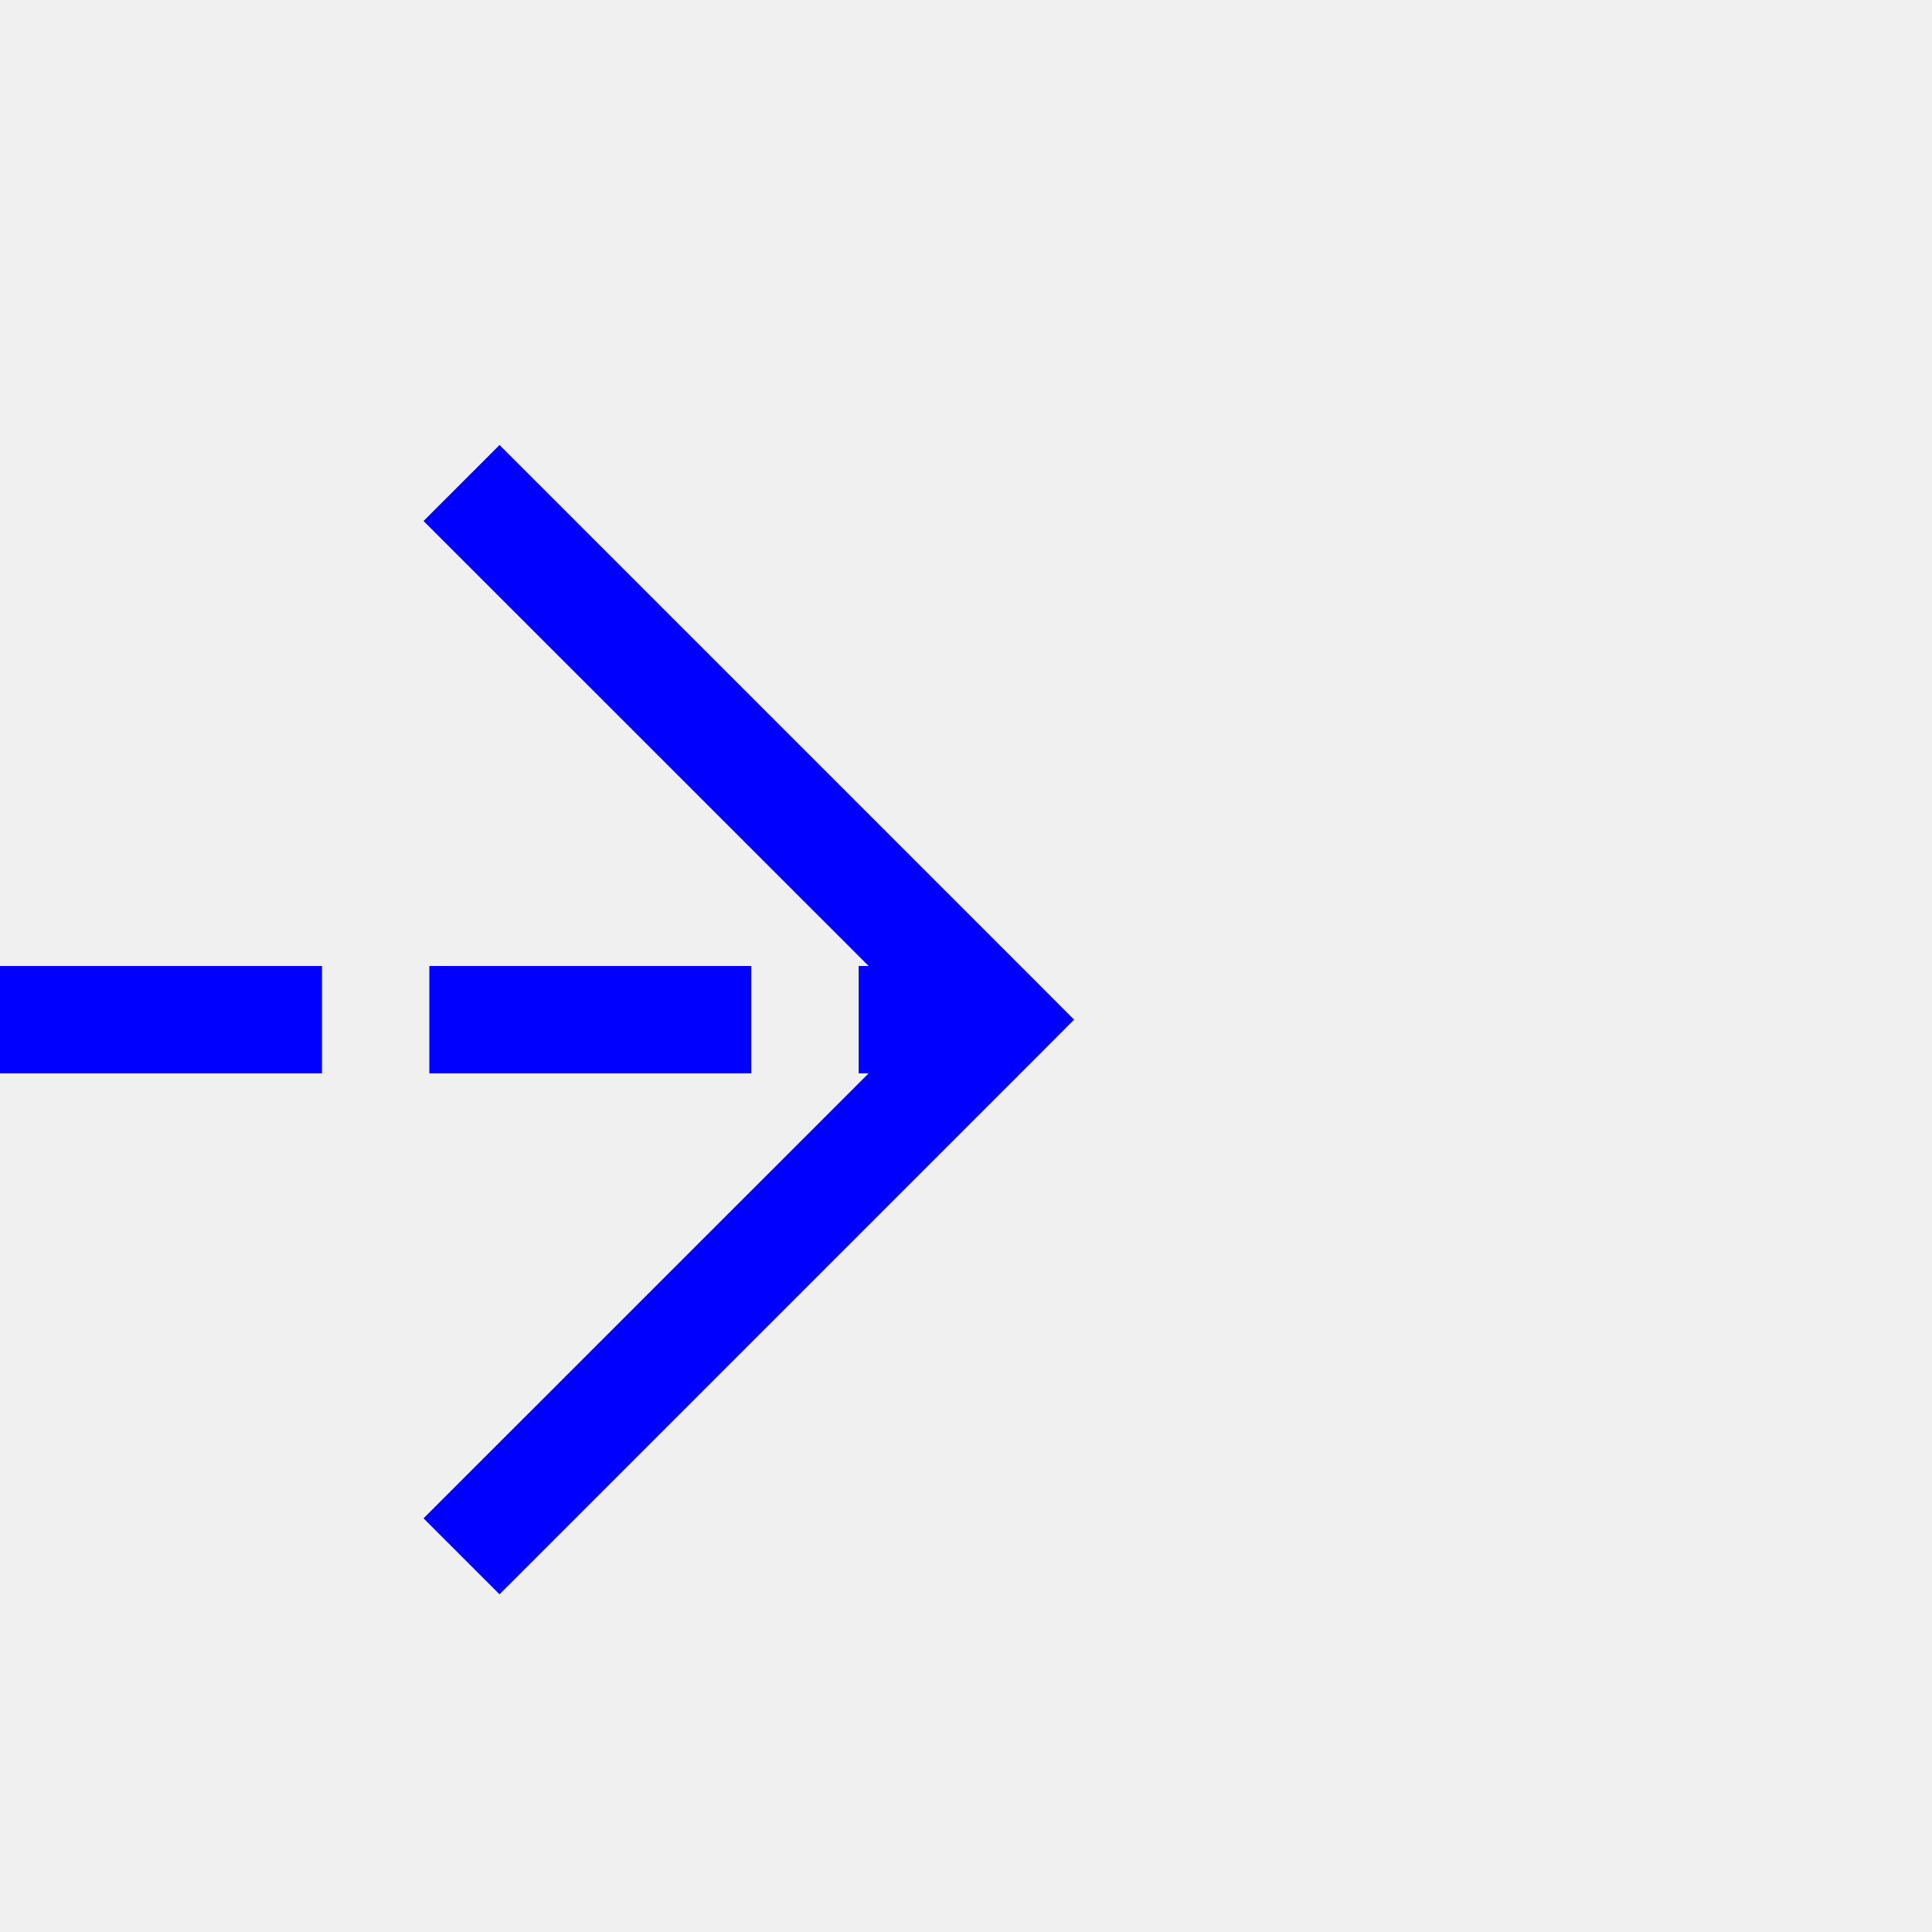
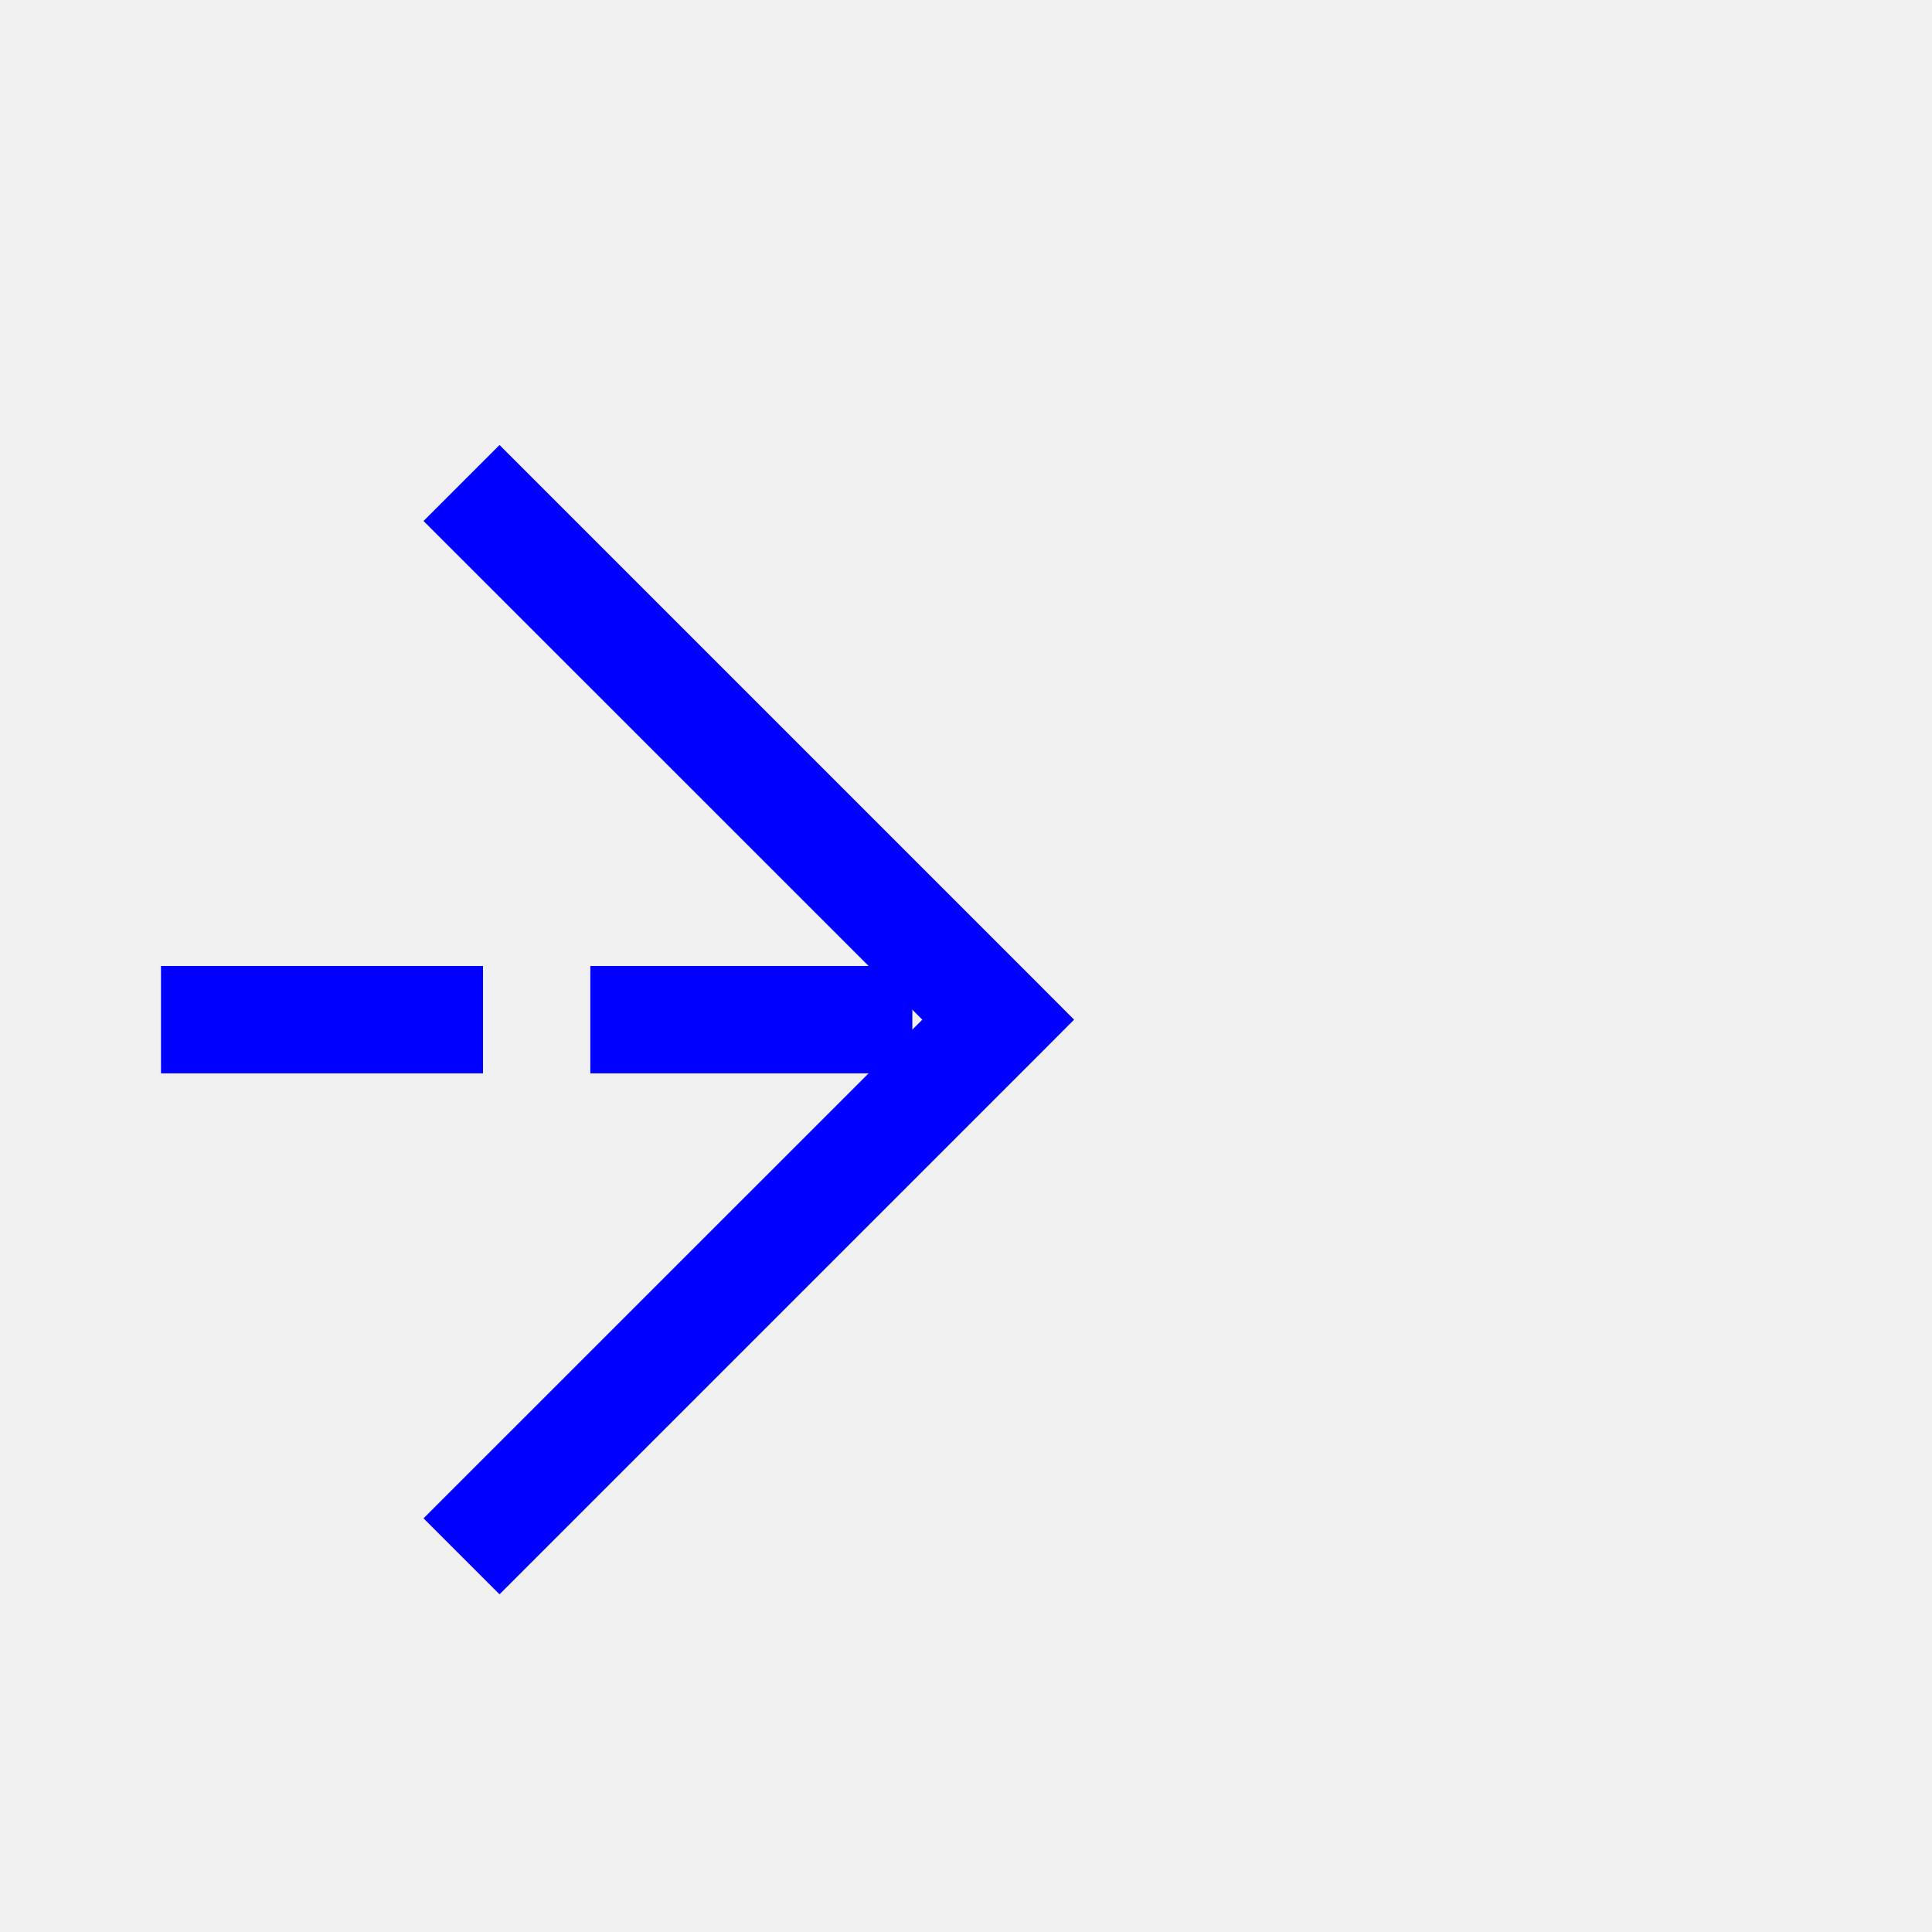
- <svg xmlns="http://www.w3.org/2000/svg" version="1.1" width="18px" height="18px" preserveAspectRatio="xMinYMid meet" viewBox="991 162  18 16">
-   <path d="M 911 170.5  L 1000 170.5  " stroke-width="1" stroke-dasharray="3,1" stroke="#0000ff" fill="none" />
-   <path d="M 994.946 165.854  L 999.593 170.5  L 994.946 175.146  L 995.654 175.854  L 1000.654 170.854  L 1001.007 170.5  L 1000.654 170.146  L 995.654 165.146  L 994.946 165.854  Z " fill-rule="nonzero" fill="#0000ff" stroke="none" />
+ <svg xmlns="http://www.w3.org/2000/svg" version="1.1" width="18px" height="18px" preserveAspectRatio="xMinYMid meet" viewBox="801 162  18 16">
+   <defs>
+     <mask fill="white" id="clip923">
+       <path d="M 729.5 156  L 802.5 156  L 802.5 184  L 729.5 184  Z M 722 156  L 820 156  L 820 184  L 722 184  Z " fill-rule="evenodd" />
+     </mask>
+   </defs>
+   <path d="M 729.5 170.5  L 722 170.5  M 802.5 170.5  L 810 170.5  " stroke-width="1" stroke-dasharray="3,1" stroke="#0000ff" fill="none" />
+   <path d="M 804.946 165.854  L 809.593 170.5  L 804.946 175.146  L 805.654 175.854  L 810.654 170.854  L 811.007 170.5  L 810.654 170.146  L 805.654 165.146  L 804.946 165.854  Z " fill-rule="nonzero" fill="#0000ff" stroke="none" mask="url(#clip923)" />
</svg>
